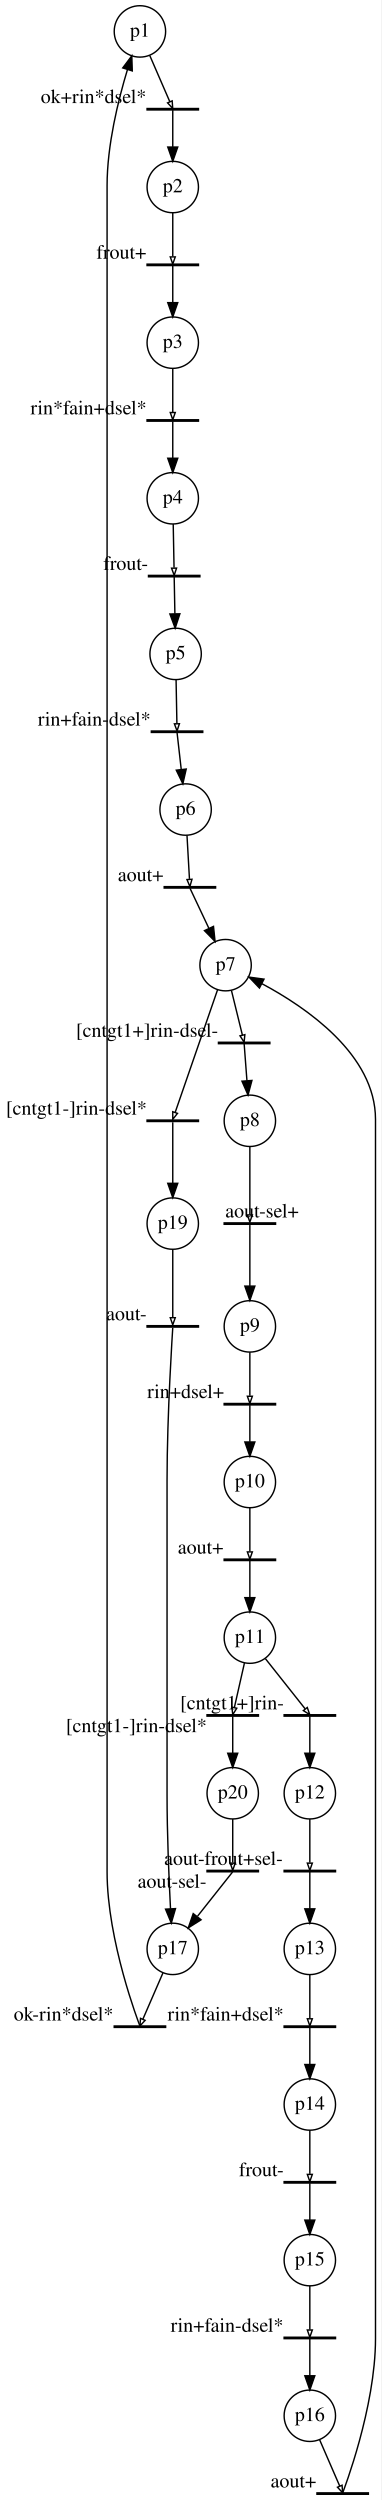
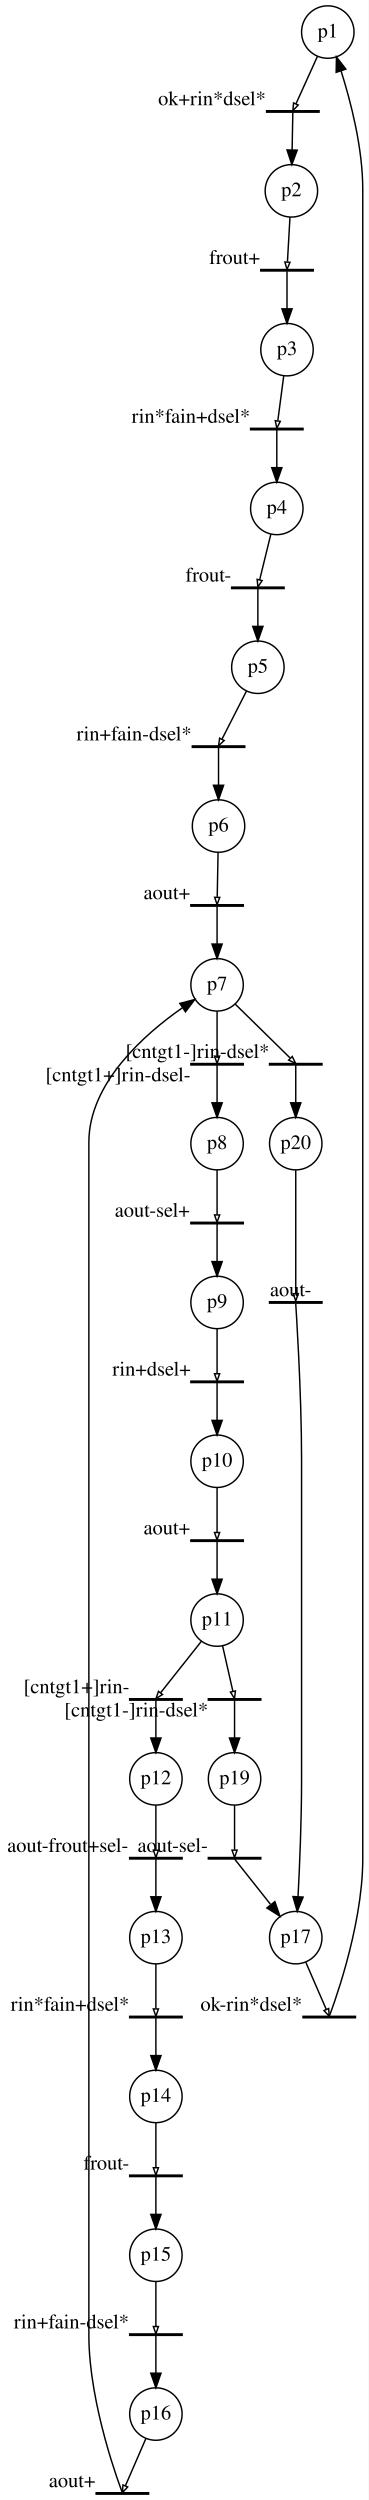
- <svg xmlns="http://www.w3.org/2000/svg" width="267pt" height="1751pt" viewBox="0.00 0.00 267.00 1751.00">
-   <g id="graph0" class="graph" transform="scale(1 1) rotate(0) translate(4 1747)">
-     <polygon fill="white" stroke="none" points="-4,4 -4,-1747 263,-1747 263,4 -4,4" />
+ <svg xmlns="http://www.w3.org/2000/svg" width="253pt" height="1716pt" viewBox="0.00 0.00 253.00 1716.00">
+   <g id="graph0" class="graph" transform="scale(1 1) rotate(0) translate(4 1712)">
+     <polygon fill="white" stroke="none" points="-4,4 -4,-1712 249,-1712 249,4 -4,4" />
    <g id="node1" class="node">
-       <ellipse fill="none" stroke="black" cx="94" cy="-1725" rx="18" ry="18" />
-       <text text-anchor="middle" x="94" y="-1721.3" font-family="Times,serif" font-size="14.00">p1</text>
+       <ellipse fill="none" stroke="black" cx="221" cy="-1690" rx="18" ry="18" />
+       <text text-anchor="middle" x="221" y="-1686.3" font-family="Times,serif" font-size="14.00">p1</text>
    </g>
    <g id="node3" class="node">
-       <polygon fill="none" stroke="black" points="135,-1671 99,-1671 99,-1670 135,-1670 135,-1671" />
-       <text text-anchor="middle" x="61.5" y="-1674.8" font-family="Times,serif" font-size="14.00">ok+rin*dsel*</text>
+       <polygon fill="none" stroke="black" points="215,-1636 179,-1636 179,-1635 215,-1635 215,-1636" />
+       <text text-anchor="middle" x="141.5" y="-1639.8" font-family="Times,serif" font-size="14.00">ok+rin*dsel*</text>
    </g>
    <g id="edge1" class="edge">
-       <path fill="none" stroke="black" d="M100.901,-1708.1C105.721,-1696.99 111.831,-1682.91 114.956,-1675.71" />
-       <polygon fill="none" stroke="black" points="116.588,-1676.35 116.973,-1671.06 113.377,-1674.95 116.588,-1676.35" />
+       <path fill="none" stroke="black" d="M213.929,-1673.38C208.893,-1662.26 202.454,-1648.04 199.157,-1640.76" />
+       <polygon fill="none" stroke="black" points="200.685,-1639.9 197.028,-1636.06 197.497,-1641.34 200.685,-1639.9" />
    </g>
    <g id="node2" class="node">
-       <ellipse fill="none" stroke="black" cx="117" cy="-1616" rx="18" ry="18" />
-       <text text-anchor="middle" x="117" y="-1612.3" font-family="Times,serif" font-size="14.00">p2</text>
+       <ellipse fill="none" stroke="black" cx="196" cy="-1581" rx="18" ry="18" />
+       <text text-anchor="middle" x="196" y="-1577.3" font-family="Times,serif" font-size="14.00">p2</text>
    </g>
    <g id="node5" class="node">
-       <polygon fill="none" stroke="black" points="135,-1562 99,-1562 99,-1561 135,-1561 135,-1562" />
-       <text text-anchor="middle" x="81" y="-1565.8" font-family="Times,serif" font-size="14.00">frout+</text>
+       <polygon fill="none" stroke="black" points="211,-1527 175,-1527 175,-1526 211,-1526 211,-1527" />
+       <text text-anchor="middle" x="157" y="-1530.8" font-family="Times,serif" font-size="14.00">frout+</text>
    </g>
    <g id="edge3" class="edge">
-       <path fill="none" stroke="black" d="M117,-1597.94C117,-1587.39 117,-1574.53 117,-1567.41" />
-       <polygon fill="none" stroke="black" points="118.75,-1567.06 117,-1562.06 115.25,-1567.06 118.75,-1567.06" />
+       <path fill="none" stroke="black" d="M195.034,-1562.94C194.437,-1552.39 193.709,-1539.53 193.306,-1532.41" />
+       <polygon fill="none" stroke="black" points="195.033,-1531.95 193.003,-1527.06 191.539,-1532.15 195.033,-1531.95" />
    </g>
    <g id="edge2" class="edge">
-       <path fill="none" stroke="black" d="M117,-1669.85C117,-1668.37 117,-1656.32 117,-1644.1" />
-       <polygon fill="black" stroke="black" points="120.5,-1644.02 117,-1634.02 113.5,-1644.02 120.5,-1644.02" />
+       <path fill="none" stroke="black" d="M196.997,-1634.85C196.969,-1633.37 196.742,-1621.32 196.511,-1609.1" />
+       <polygon fill="black" stroke="black" points="200.009,-1608.96 196.321,-1599.02 193.011,-1609.09 200.009,-1608.96" />
    </g>
    <g id="node4" class="node">
-       <ellipse fill="none" stroke="black" cx="117" cy="-1507" rx="18" ry="18" />
-       <text text-anchor="middle" x="117" y="-1503.3" font-family="Times,serif" font-size="14.00">p3</text>
+       <ellipse fill="none" stroke="black" cx="193" cy="-1472" rx="18" ry="18" />
+       <text text-anchor="middle" x="193" y="-1468.3" font-family="Times,serif" font-size="14.00">p3</text>
    </g>
    <g id="node7" class="node">
-       <polygon fill="none" stroke="black" points="135,-1453 99,-1453 99,-1452 135,-1452 135,-1453" />
-       <text text-anchor="middle" x="58" y="-1456.8" font-family="Times,serif" font-size="14.00">rin*fain+dsel*</text>
+       <polygon fill="none" stroke="black" points="204,-1418 168,-1418 168,-1417 204,-1417 204,-1418" />
+       <text text-anchor="middle" x="127" y="-1421.8" font-family="Times,serif" font-size="14.00">rin*fain+dsel*</text>
    </g>
    <g id="edge5" class="edge">
-       <path fill="none" stroke="black" d="M117,-1488.94C117,-1478.39 117,-1465.53 117,-1458.41" />
-       <polygon fill="none" stroke="black" points="118.75,-1458.06 117,-1453.06 115.25,-1458.06 118.75,-1458.06" />
+       <path fill="none" stroke="black" d="M190.747,-1453.94C189.353,-1443.39 187.655,-1430.53 186.715,-1423.41" />
+       <polygon fill="none" stroke="black" points="188.398,-1422.79 186.008,-1418.06 184.928,-1423.25 188.398,-1422.79" />
    </g>
    <g id="edge4" class="edge">
-       <path fill="none" stroke="black" d="M117,-1560.85C117,-1559.37 117,-1547.32 117,-1535.1" />
-       <polygon fill="black" stroke="black" points="120.5,-1535.02 117,-1525.02 113.5,-1535.02 120.5,-1535.02" />
+       <path fill="none" stroke="black" d="M193,-1525.85C193,-1524.37 193,-1512.32 193,-1500.1" />
+       <polygon fill="black" stroke="black" points="196.5,-1500.02 193,-1490.02 189.5,-1500.02 196.5,-1500.02" />
    </g>
    <g id="node6" class="node">
-       <ellipse fill="none" stroke="black" cx="117" cy="-1398" rx="18" ry="18" />
-       <text text-anchor="middle" x="117" y="-1394.3" font-family="Times,serif" font-size="14.00">p4</text>
+       <ellipse fill="none" stroke="black" cx="186" cy="-1363" rx="18" ry="18" />
+       <text text-anchor="middle" x="186" y="-1359.3" font-family="Times,serif" font-size="14.00">p4</text>
    </g>
    <g id="node9" class="node">
-       <polygon fill="none" stroke="black" points="136,-1344 100,-1344 100,-1343 136,-1343 136,-1344" />
-       <text text-anchor="middle" x="84" y="-1347.8" font-family="Times,serif" font-size="14.00">frout-</text>
+       <polygon fill="none" stroke="black" points="191,-1309 155,-1309 155,-1308 191,-1308 191,-1309" />
+       <text text-anchor="middle" x="139" y="-1312.8" font-family="Times,serif" font-size="14.00">frout-</text>
    </g>
    <g id="edge7" class="edge">
-       <path fill="none" stroke="black" d="M117.322,-1379.94C117.521,-1369.39 117.764,-1356.53 117.898,-1349.41" />
-       <polygon fill="none" stroke="black" points="119.654,-1349.09 117.999,-1344.06 116.155,-1349.03 119.654,-1349.09" />
+       <path fill="none" stroke="black" d="M181.887,-1345.23C179.235,-1334.42 175.967,-1321.1 174.227,-1314" />
+       <polygon fill="none" stroke="black" points="175.905,-1313.5 173.015,-1309.06 172.506,-1314.33 175.905,-1313.5" />
    </g>
    <g id="edge6" class="edge">
-       <path fill="none" stroke="black" d="M117,-1451.85C117,-1450.37 117,-1438.32 117,-1426.1" />
-       <polygon fill="black" stroke="black" points="120.5,-1426.02 117,-1416.02 113.5,-1426.02 120.5,-1426.02" />
+       <path fill="none" stroke="black" d="M186,-1416.85C186,-1415.37 186,-1403.32 186,-1391.1" />
+       <polygon fill="black" stroke="black" points="189.5,-1391.02 186,-1381.02 182.5,-1391.02 189.5,-1391.02" />
    </g>
    <g id="node8" class="node">
-       <ellipse fill="none" stroke="black" cx="119" cy="-1289" rx="18" ry="18" />
-       <text text-anchor="middle" x="119" y="-1285.3" font-family="Times,serif" font-size="14.00">p5</text>
+       <ellipse fill="none" stroke="black" cx="173" cy="-1254" rx="18" ry="18" />
+       <text text-anchor="middle" x="173" y="-1250.3" font-family="Times,serif" font-size="14.00">p5</text>
    </g>
    <g id="node11" class="node">
-       <polygon fill="none" stroke="black" points="138,-1235 102,-1235 102,-1234 138,-1234 138,-1235" />
-       <text text-anchor="middle" x="62" y="-1238.8" font-family="Times,serif" font-size="14.00">rin+fain-dsel*</text>
+       <polygon fill="none" stroke="black" points="164,-1200 128,-1200 128,-1199 164,-1199 164,-1200" />
+       <text text-anchor="middle" x="88" y="-1203.8" font-family="Times,serif" font-size="14.00">rin+fain-dsel*</text>
    </g>
    <g id="edge9" class="edge">
-       <path fill="none" stroke="black" d="M119.322,-1270.94C119.521,-1260.39 119.764,-1247.53 119.898,-1240.41" />
-       <polygon fill="none" stroke="black" points="121.654,-1240.09 119.999,-1235.06 118.155,-1240.03 121.654,-1240.09" />
+       <path fill="none" stroke="black" d="M165.19,-1237.67C159.517,-1226.53 152.204,-1212.18 148.455,-1204.82" />
+       <polygon fill="none" stroke="black" points="149.861,-1203.72 146.032,-1200.06 146.743,-1205.31 149.861,-1203.72" />
    </g>
    <g id="edge8" class="edge">
-       <path fill="none" stroke="black" d="M118.003,-1342.85C118.031,-1341.37 118.258,-1329.32 118.489,-1317.1" />
-       <polygon fill="black" stroke="black" points="121.989,-1317.09 118.679,-1307.02 114.991,-1316.96 121.989,-1317.09" />
+       <path fill="none" stroke="black" d="M173,-1307.85C173,-1306.37 173,-1294.32 173,-1282.1" />
+       <polygon fill="black" stroke="black" points="176.5,-1282.02 173,-1272.02 169.5,-1282.02 176.5,-1282.02" />
    </g>
    <g id="node10" class="node">
-       <ellipse fill="none" stroke="black" cx="126" cy="-1180" rx="18" ry="18" />
-       <text text-anchor="middle" x="126" y="-1176.3" font-family="Times,serif" font-size="14.00">p6</text>
+       <ellipse fill="none" stroke="black" cx="146" cy="-1145" rx="18" ry="18" />
+       <text text-anchor="middle" x="146" y="-1141.3" font-family="Times,serif" font-size="14.00">p6</text>
    </g>
    <g id="node13" class="node">
-       <polygon fill="none" stroke="black" points="147,-1126 111,-1126 111,-1125 147,-1125 147,-1126" />
-       <text text-anchor="middle" x="94.5" y="-1129.8" font-family="Times,serif" font-size="14.00">aout+</text>
+       <polygon fill="none" stroke="black" points="163,-1091 127,-1091 127,-1090 163,-1090 163,-1091" />
+       <text text-anchor="middle" x="110.5" y="-1094.8" font-family="Times,serif" font-size="14.00">aout+</text>
    </g>
    <g id="edge11" class="edge">
-       <path fill="none" stroke="black" d="M126.966,-1161.94C127.563,-1151.39 128.291,-1138.53 128.694,-1131.41" />
-       <polygon fill="none" stroke="black" points="130.461,-1131.15 128.997,-1126.06 126.967,-1130.95 130.461,-1131.15" />
+       <path fill="none" stroke="black" d="M145.678,-1126.94C145.479,-1116.39 145.236,-1103.53 145.102,-1096.41" />
+       <polygon fill="none" stroke="black" points="146.845,-1096.03 145.001,-1091.06 143.346,-1096.09 146.845,-1096.03" />
    </g>
    <g id="edge10" class="edge">
-       <path fill="none" stroke="black" d="M120.017,-1233.85C120.185,-1232.37 121.549,-1220.32 122.932,-1208.1" />
-       <polygon fill="black" stroke="black" points="126.425,-1208.36 124.073,-1198.02 119.47,-1207.57 126.425,-1208.36" />
+       <path fill="none" stroke="black" d="M146,-1198.85C146,-1197.37 146,-1185.32 146,-1173.1" />
+       <polygon fill="black" stroke="black" points="149.5,-1173.02 146,-1163.02 142.5,-1173.02 149.5,-1173.02" />
    </g>
    <g id="node12" class="node">
-       <ellipse fill="none" stroke="black" cx="154" cy="-1071" rx="18" ry="18" />
-       <text text-anchor="middle" x="154" y="-1067.3" font-family="Times,serif" font-size="14.00">p7</text>
+       <ellipse fill="none" stroke="black" cx="145" cy="-1036" rx="18" ry="18" />
+       <text text-anchor="middle" x="145" y="-1032.3" font-family="Times,serif" font-size="14.00">p7</text>
    </g>
    <g id="node15" class="node">
-       <polygon fill="none" stroke="black" points="185,-1017 149,-1017 149,-1016 185,-1016 185,-1017" />
-       <text text-anchor="middle" x="99" y="-1020.8" font-family="Times,serif" font-size="14.00">[cntgt1+]rin-dsel-</text>
+       <polygon fill="none" stroke="black" points="217,-982 181,-982 181,-981 217,-981 217,-982" />
+       <text text-anchor="middle" x="131.5" y="-985.8" font-family="Times,serif" font-size="14.00">[cntgt1-]rin-dsel*</text>
    </g>
    <g id="edge13" class="edge">
-       <path fill="none" stroke="black" d="M158.113,-1053.23C160.765,-1042.42 164.033,-1029.1 165.773,-1022" />
-       <polygon fill="none" stroke="black" points="167.494,-1022.33 166.985,-1017.06 164.095,-1021.5 167.494,-1022.33" />
+       <path fill="none" stroke="black" d="M157.524,-1022.71C169.598,-1010.86 187.153,-993.627 194.977,-985.948" />
+       <polygon fill="none" stroke="black" points="196.584,-986.824 198.926,-982.072 194.132,-984.326 196.584,-986.824" />
+     </g>
+     <g id="node20" class="node">
+       <polygon fill="none" stroke="black" points="163,-982 127,-982 127,-981 163,-981 163,-982" />
+       <text text-anchor="middle" x="77" y="-969.8" font-family="Times,serif" font-size="14.00">[cntgt1+]rin-dsel-</text>
+     </g>
+     <g id="edge19" class="edge">
+       <path fill="none" stroke="black" d="M145,-1017.94C145,-1007.39 145,-994.534 145,-987.412" />
+       <polygon fill="none" stroke="black" points="146.75,-987.059 145,-982.059 143.25,-987.059 146.75,-987.059" />
+     </g>
+     <g id="edge12" class="edge">
+       <path fill="none" stroke="black" d="M145,-1089.85C145,-1088.37 145,-1076.32 145,-1064.1" />
+       <polygon fill="black" stroke="black" points="148.5,-1064.02 145,-1054.02 141.5,-1064.02 148.5,-1064.02" />
+     </g>
+     <g id="node14" class="node">
+       <ellipse fill="none" stroke="black" cx="199" cy="-927" rx="18" ry="18" />
+       <text text-anchor="middle" x="199" y="-923.3" font-family="Times,serif" font-size="14.00">p20</text>
+     </g>
+     <g id="node17" class="node">
+       <polygon fill="none" stroke="black" points="217,-818.5 181,-818.5 181,-817.5 217,-817.5 217,-818.5" />
+       <text text-anchor="middle" x="195.5" y="-822.3" font-family="Times,serif" font-size="14.00">aout-</text>
+     </g>
+     <g id="edge15" class="edge">
+       <path fill="none" stroke="black" d="M199,-908.809C199,-883.92 199,-839.18 199,-824.112" />
+       <polygon fill="none" stroke="black" points="200.75,-824.043 199,-819.043 197.25,-824.043 200.75,-824.043" />
+     </g>
+     <g id="edge14" class="edge">
+       <path fill="none" stroke="black" d="M199,-980.848C199,-979.368 199,-967.319 199,-955.1" />
+       <polygon fill="black" stroke="black" points="202.5,-955.025 199,-945.025 195.5,-955.025 202.5,-955.025" />
+     </g>
+     <g id="node16" class="node">
+       <ellipse fill="none" stroke="black" cx="199" cy="-382" rx="18" ry="18" />
+       <text text-anchor="middle" x="199" y="-378.3" font-family="Times,serif" font-size="14.00">p17</text>
+     </g>
+     <g id="node18" class="node">
+       <polygon fill="none" stroke="black" points="240,-328 204,-328 204,-327 240,-327 240,-328" />
+       <text text-anchor="middle" x="168.5" y="-331.8" font-family="Times,serif" font-size="14.00">ok-rin*dsel*</text>
+     </g>
+     <g id="edge17" class="edge">
+       <path fill="none" stroke="black" d="M205.901,-365.098C210.721,-353.992 216.831,-339.912 219.956,-332.71" />
+       <polygon fill="none" stroke="black" points="221.588,-333.346 221.973,-328.062 218.377,-331.952 221.588,-333.346" />
+     </g>
+     <g id="edge16" class="edge">
+       <path fill="none" stroke="black" d="M199.003,-816.957C199.124,-815.146 203,-756.845 203,-710 203,-710 203,-710 203,-490 203,-462.807 201.694,-431.753 200.574,-410.13" />
+       <polygon fill="black" stroke="black" points="204.064,-409.839 200.03,-400.042 197.074,-410.216 204.064,-409.839" />
+     </g>
+     <g id="edge18" class="edge">
+       <path fill="none" stroke="black" d="M222.017,-328.043C222.713,-329.839 245,-387.69 245,-436 245,-1582 245,-1582 245,-1582 245,-1610.3 236.906,-1641.82 230.118,-1663.27" />
+       <polygon fill="black" stroke="black" points="226.739,-1662.34 226.933,-1672.94 233.387,-1664.54 226.739,-1662.34" />
+     </g>
+     <g id="node19" class="node">
+       <ellipse fill="none" stroke="black" cx="145" cy="-927" rx="18" ry="18" />
+       <text text-anchor="middle" x="145" y="-923.3" font-family="Times,serif" font-size="14.00">p8</text>
+     </g>
+     <g id="node22" class="node">
+       <polygon fill="none" stroke="black" points="163,-873 127,-873 127,-872 163,-872 163,-873" />
+       <text text-anchor="middle" x="100.5" y="-876.8" font-family="Times,serif" font-size="14.00">aout-sel+</text>
+     </g>
+     <g id="edge21" class="edge">
+       <path fill="none" stroke="black" d="M145,-908.939C145,-898.385 145,-885.534 145,-878.412" />
+       <polygon fill="none" stroke="black" points="146.75,-878.059 145,-873.059 143.25,-878.059 146.75,-878.059" />
+     </g>
+     <g id="edge20" class="edge">
+       <path fill="none" stroke="black" d="M145,-980.848C145,-979.368 145,-967.319 145,-955.1" />
+       <polygon fill="black" stroke="black" points="148.5,-955.025 145,-945.025 141.5,-955.025 148.5,-955.025" />
+     </g>
+     <g id="node21" class="node">
+       <ellipse fill="none" stroke="black" cx="145" cy="-818" rx="18" ry="18" />
+       <text text-anchor="middle" x="145" y="-814.3" font-family="Times,serif" font-size="14.00">p9</text>
+     </g>
+     <g id="node24" class="node">
+       <polygon fill="none" stroke="black" points="163,-764 127,-764 127,-763 163,-763 163,-764" />
+       <text text-anchor="middle" x="100" y="-767.8" font-family="Times,serif" font-size="14.00">rin+dsel+</text>
+     </g>
+     <g id="edge23" class="edge">
+       <path fill="none" stroke="black" d="M145,-799.939C145,-789.385 145,-776.534 145,-769.412" />
+       <polygon fill="none" stroke="black" points="146.75,-769.059 145,-764.059 143.25,-769.059 146.75,-769.059" />
+     </g>
+     <g id="edge22" class="edge">
+       <path fill="none" stroke="black" d="M145,-871.848C145,-870.368 145,-858.319 145,-846.1" />
+       <polygon fill="black" stroke="black" points="148.5,-846.025 145,-836.025 141.5,-846.025 148.5,-846.025" />
+     </g>
+     <g id="node23" class="node">
+       <ellipse fill="none" stroke="black" cx="145" cy="-709" rx="18" ry="18" />
+       <text text-anchor="middle" x="145" y="-705.3" font-family="Times,serif" font-size="14.00">p10</text>
+     </g>
+     <g id="node26" class="node">
+       <polygon fill="none" stroke="black" points="163,-655 127,-655 127,-654 163,-654 163,-655" />
+       <text text-anchor="middle" x="110.5" y="-658.8" font-family="Times,serif" font-size="14.00">aout+</text>
+     </g>
+     <g id="edge25" class="edge">
+       <path fill="none" stroke="black" d="M145,-690.939C145,-680.385 145,-667.534 145,-660.412" />
+       <polygon fill="none" stroke="black" points="146.75,-660.059 145,-655.059 143.25,-660.059 146.75,-660.059" />
+     </g>
+     <g id="edge24" class="edge">
+       <path fill="none" stroke="black" d="M145,-762.848C145,-761.368 145,-749.319 145,-737.1" />
+       <polygon fill="black" stroke="black" points="148.5,-737.025 145,-727.025 141.5,-737.025 148.5,-737.025" />
+     </g>
+     <g id="node25" class="node">
+       <ellipse fill="none" stroke="black" cx="145" cy="-600" rx="18" ry="18" />
+       <text text-anchor="middle" x="145" y="-596.3" font-family="Times,serif" font-size="14.00">p11</text>
+     </g>
+     <g id="node28" class="node">
+       <polygon fill="none" stroke="black" points="121,-546 85,-546 85,-545 121,-545 121,-546" />
+       <text text-anchor="middle" x="48.5" y="-549.8" font-family="Times,serif" font-size="14.00">[cntgt1+]rin-</text>
+     </g>
+     <g id="edge27" class="edge">
+       <path fill="none" stroke="black" d="M134.184,-585.351C124.954,-573.704 112.261,-557.686 106.319,-550.189" />
+       <polygon fill="none" stroke="black" points="107.531,-548.9 103.054,-546.068 104.788,-551.074 107.531,-548.9" />
    </g>
    <g id="node39" class="node">
-       <polygon fill="none" stroke="black" points="135,-962.5 99,-962.5 99,-961.5 135,-961.5 135,-962.5" />
-       <text text-anchor="middle" x="49.5" y="-966.3" font-family="Times,serif" font-size="14.00">[cntgt1-]rin-dsel*</text>
+       <polygon fill="none" stroke="black" points="175,-546 139,-546 139,-545 175,-545 175,-546" />
+       <text text-anchor="middle" x="89.5" y="-533.8" font-family="Times,serif" font-size="14.00">[cntgt1-]rin-dsel*</text>
    </g>
    <g id="edge39" class="edge">
-       <path fill="none" stroke="black" d="M148.38,-1053.75C139.784,-1028.89 123.82,-982.722 118.657,-967.792" />
-       <polygon fill="none" stroke="black" points="120.303,-967.198 117.015,-963.044 116.995,-968.342 120.303,-967.198" />
-     </g>
-     <g id="edge12" class="edge">
-       <path fill="none" stroke="black" d="M129.072,-1124.85C129.814,-1123.27 136.189,-1109.76 142.306,-1096.79" />
-       <polygon fill="black" stroke="black" points="145.529,-1098.16 146.63,-1087.62 139.198,-1095.18 145.529,-1098.16" />
-     </g>
-     <g id="node14" class="node">
-       <ellipse fill="none" stroke="black" cx="171" cy="-962" rx="18" ry="18" />
-       <text text-anchor="middle" x="171" y="-958.3" font-family="Times,serif" font-size="14.00">p8</text>
-     </g>
-     <g id="node17" class="node">
-       <polygon fill="none" stroke="black" points="189,-890.5 153,-890.5 153,-889.5 189,-889.5 189,-890.5" />
-       <text text-anchor="middle" x="179.5" y="-894.3" font-family="Times,serif" font-size="14.00">aout-sel+</text>
-     </g>
-     <g id="edge15" class="edge">
-       <path fill="none" stroke="black" d="M171,-943.697C171,-928.165 171,-906.324 171,-896.348" />
-       <polygon fill="none" stroke="black" points="172.75,-896.092 171,-891.092 169.25,-896.092 172.75,-896.092" />
-     </g>
-     <g id="edge14" class="edge">
-       <path fill="none" stroke="black" d="M167.011,-1015.85C167.123,-1014.37 168.033,-1002.32 168.955,-990.1" />
-       <polygon fill="black" stroke="black" points="172.453,-990.26 169.715,-980.025 165.472,-989.733 172.453,-990.26" />
-     </g>
-     <g id="node16" class="node">
-       <ellipse fill="none" stroke="black" cx="171" cy="-818" rx="18" ry="18" />
-       <text text-anchor="middle" x="171" y="-814.3" font-family="Times,serif" font-size="14.00">p9</text>
-     </g>
-     <g id="node19" class="node">
-       <polygon fill="none" stroke="black" points="189,-764 153,-764 153,-763 189,-763 189,-764" />
-       <text text-anchor="middle" x="126" y="-767.8" font-family="Times,serif" font-size="14.00">rin+dsel+</text>
-     </g>
-     <g id="edge17" class="edge">
-       <path fill="none" stroke="black" d="M171,-799.939C171,-789.385 171,-776.534 171,-769.412" />
-       <polygon fill="none" stroke="black" points="172.75,-769.059 171,-764.059 169.25,-769.059 172.75,-769.059" />
-     </g>
-     <g id="edge16" class="edge">
-       <path fill="none" stroke="black" d="M171,-888.949C171,-887.748 171,-865.429 171,-846.321" />
-       <polygon fill="black" stroke="black" points="174.5,-846.191 171,-836.191 167.5,-846.191 174.5,-846.191" />
-     </g>
-     <g id="node18" class="node">
-       <ellipse fill="none" stroke="black" cx="171" cy="-709" rx="18" ry="18" />
-       <text text-anchor="middle" x="171" y="-705.3" font-family="Times,serif" font-size="14.00">p10</text>
-     </g>
-     <g id="node21" class="node">
-       <polygon fill="none" stroke="black" points="189,-655 153,-655 153,-654 189,-654 189,-655" />
-       <text text-anchor="middle" x="136.5" y="-658.8" font-family="Times,serif" font-size="14.00">aout+</text>
-     </g>
-     <g id="edge19" class="edge">
-       <path fill="none" stroke="black" d="M171,-690.939C171,-680.385 171,-667.534 171,-660.412" />
-       <polygon fill="none" stroke="black" points="172.75,-660.059 171,-655.059 169.25,-660.059 172.75,-660.059" />
-     </g>
-     <g id="edge18" class="edge">
-       <path fill="none" stroke="black" d="M171,-762.848C171,-761.368 171,-749.319 171,-737.1" />
-       <polygon fill="black" stroke="black" points="174.5,-737.025 171,-727.025 167.5,-737.025 174.5,-737.025" />
-     </g>
-     <g id="node20" class="node">
-       <ellipse fill="none" stroke="black" cx="171" cy="-600" rx="18" ry="18" />
-       <text text-anchor="middle" x="171" y="-596.3" font-family="Times,serif" font-size="14.00">p11</text>
-     </g>
-     <g id="node23" class="node">
-       <polygon fill="none" stroke="black" points="231,-546 195,-546 195,-545 231,-545 231,-546" />
-       <text text-anchor="middle" x="158.5" y="-549.8" font-family="Times,serif" font-size="14.00">[cntgt1+]rin-</text>
-     </g>
-     <g id="edge21" class="edge">
-       <path fill="none" stroke="black" d="M181.816,-585.351C191.046,-573.704 203.739,-557.686 209.681,-550.189" />
-       <polygon fill="none" stroke="black" points="211.212,-551.074 212.946,-546.068 208.469,-548.9 211.212,-551.074" />
+       <path fill="none" stroke="black" d="M148.797,-582.23C151.245,-571.419 154.261,-558.098 155.867,-551.004" />
+       <polygon fill="none" stroke="black" points="157.589,-551.323 156.986,-546.06 154.175,-550.55 157.589,-551.323" />
+     </g>
+     <g id="edge26" class="edge">
+       <path fill="none" stroke="black" d="M145,-653.848C145,-652.368 145,-640.319 145,-628.1" />
+       <polygon fill="black" stroke="black" points="148.5,-628.025 145,-618.025 141.5,-628.025 148.5,-628.025" />
+     </g>
+     <g id="node27" class="node">
+       <ellipse fill="none" stroke="black" cx="103" cy="-491" rx="18" ry="18" />
+       <text text-anchor="middle" x="103" y="-487.3" font-family="Times,serif" font-size="14.00">p12</text>
+     </g>
+     <g id="node30" class="node">
+       <polygon fill="none" stroke="black" points="121,-437 85,-437 85,-436 121,-436 121,-437" />
+       <text text-anchor="middle" x="42.5" y="-440.8" font-family="Times,serif" font-size="14.00">aout-frout+sel-</text>
+     </g>
+     <g id="edge29" class="edge">
+       <path fill="none" stroke="black" d="M103,-472.939C103,-462.385 103,-449.534 103,-442.412" />
+       <polygon fill="none" stroke="black" points="104.75,-442.059 103,-437.059 101.25,-442.059 104.75,-442.059" />
+     </g>
+     <g id="edge28" class="edge">
+       <path fill="none" stroke="black" d="M103,-544.848C103,-543.368 103,-531.319 103,-519.1" />
+       <polygon fill="black" stroke="black" points="106.5,-519.025 103,-509.025 99.5,-519.025 106.5,-519.025" />
+     </g>
+     <g id="node29" class="node">
+       <ellipse fill="none" stroke="black" cx="103" cy="-382" rx="18" ry="18" />
+       <text text-anchor="middle" x="103" y="-378.3" font-family="Times,serif" font-size="14.00">p13</text>
+     </g>
+     <g id="node32" class="node">
+       <polygon fill="none" stroke="black" points="121,-328 85,-328 85,-327 121,-327 121,-328" />
+       <text text-anchor="middle" x="44" y="-331.8" font-family="Times,serif" font-size="14.00">rin*fain+dsel*</text>
+     </g>
+     <g id="edge31" class="edge">
+       <path fill="none" stroke="black" d="M103,-363.939C103,-353.385 103,-340.534 103,-333.412" />
+       <polygon fill="none" stroke="black" points="104.75,-333.059 103,-328.059 101.25,-333.059 104.75,-333.059" />
+     </g>
+     <g id="edge30" class="edge">
+       <path fill="none" stroke="black" d="M103,-435.848C103,-434.368 103,-422.319 103,-410.1" />
+       <polygon fill="black" stroke="black" points="106.5,-410.025 103,-400.025 99.5,-410.025 106.5,-410.025" />
+     </g>
+     <g id="node31" class="node">
+       <ellipse fill="none" stroke="black" cx="103" cy="-273" rx="18" ry="18" />
+       <text text-anchor="middle" x="103" y="-269.3" font-family="Times,serif" font-size="14.00">p14</text>
    </g>
    <g id="node34" class="node">
-       <polygon fill="none" stroke="black" points="177,-546 141,-546 141,-545 177,-545 177,-546" />
-       <text text-anchor="middle" x="91.5" y="-533.8" font-family="Times,serif" font-size="14.00">[cntgt1-]rin-dsel*</text>
+       <polygon fill="none" stroke="black" points="121,-219 85,-219 85,-218 121,-218 121,-219" />
+       <text text-anchor="middle" x="69" y="-222.8" font-family="Times,serif" font-size="14.00">frout-</text>
    </g>
    <g id="edge33" class="edge">
-       <path fill="none" stroke="black" d="M167.203,-582.23C164.755,-571.419 161.739,-558.098 160.133,-551.004" />
-       <polygon fill="none" stroke="black" points="161.825,-550.55 159.014,-546.06 158.411,-551.323 161.825,-550.55" />
-     </g>
-     <g id="edge20" class="edge">
-       <path fill="none" stroke="black" d="M171,-653.848C171,-652.368 171,-640.319 171,-628.1" />
-       <polygon fill="black" stroke="black" points="174.5,-628.025 171,-618.025 167.5,-628.025 174.5,-628.025" />
-     </g>
-     <g id="node22" class="node">
-       <ellipse fill="none" stroke="black" cx="213" cy="-491" rx="18" ry="18" />
-       <text text-anchor="middle" x="213" y="-487.3" font-family="Times,serif" font-size="14.00">p12</text>
-     </g>
-     <g id="node25" class="node">
-       <polygon fill="none" stroke="black" points="231,-437 195,-437 195,-436 231,-436 231,-437" />
-       <text text-anchor="middle" x="152.5" y="-440.8" font-family="Times,serif" font-size="14.00">aout-frout+sel-</text>
-     </g>
-     <g id="edge23" class="edge">
-       <path fill="none" stroke="black" d="M213,-472.939C213,-462.385 213,-449.534 213,-442.412" />
-       <polygon fill="none" stroke="black" points="214.75,-442.059 213,-437.059 211.25,-442.059 214.75,-442.059" />
-     </g>
-     <g id="edge22" class="edge">
-       <path fill="none" stroke="black" d="M213,-544.848C213,-543.368 213,-531.319 213,-519.1" />
-       <polygon fill="black" stroke="black" points="216.5,-519.025 213,-509.025 209.5,-519.025 216.5,-519.025" />
-     </g>
-     <g id="node24" class="node">
-       <ellipse fill="none" stroke="black" cx="213" cy="-382" rx="18" ry="18" />
-       <text text-anchor="middle" x="213" y="-378.3" font-family="Times,serif" font-size="14.00">p13</text>
-     </g>
-     <g id="node27" class="node">
-       <polygon fill="none" stroke="black" points="231,-328 195,-328 195,-327 231,-327 231,-328" />
-       <text text-anchor="middle" x="154" y="-331.8" font-family="Times,serif" font-size="14.00">rin*fain+dsel*</text>
-     </g>
-     <g id="edge25" class="edge">
-       <path fill="none" stroke="black" d="M213,-363.939C213,-353.385 213,-340.534 213,-333.412" />
-       <polygon fill="none" stroke="black" points="214.75,-333.059 213,-328.059 211.25,-333.059 214.75,-333.059" />
-     </g>
-     <g id="edge24" class="edge">
-       <path fill="none" stroke="black" d="M213,-435.848C213,-434.368 213,-422.319 213,-410.1" />
-       <polygon fill="black" stroke="black" points="216.5,-410.025 213,-400.025 209.5,-410.025 216.5,-410.025" />
-     </g>
-     <g id="node26" class="node">
-       <ellipse fill="none" stroke="black" cx="213" cy="-273" rx="18" ry="18" />
-       <text text-anchor="middle" x="213" y="-269.3" font-family="Times,serif" font-size="14.00">p14</text>
-     </g>
-     <g id="node29" class="node">
-       <polygon fill="none" stroke="black" points="231,-219 195,-219 195,-218 231,-218 231,-219" />
-       <text text-anchor="middle" x="179" y="-222.8" font-family="Times,serif" font-size="14.00">frout-</text>
-     </g>
-     <g id="edge27" class="edge">
-       <path fill="none" stroke="black" d="M213,-254.939C213,-244.385 213,-231.534 213,-224.412" />
-       <polygon fill="none" stroke="black" points="214.75,-224.059 213,-219.059 211.25,-224.059 214.75,-224.059" />
-     </g>
-     <g id="edge26" class="edge">
-       <path fill="none" stroke="black" d="M213,-326.848C213,-325.368 213,-313.319 213,-301.1" />
-       <polygon fill="black" stroke="black" points="216.5,-301.025 213,-291.025 209.5,-301.025 216.5,-301.025" />
-     </g>
-     <g id="node28" class="node">
-       <ellipse fill="none" stroke="black" cx="213" cy="-164" rx="18" ry="18" />
-       <text text-anchor="middle" x="213" y="-160.3" font-family="Times,serif" font-size="14.00">p15</text>
-     </g>
-     <g id="node31" class="node">
-       <polygon fill="none" stroke="black" points="231,-110 195,-110 195,-109 231,-109 231,-110" />
-       <text text-anchor="middle" x="155" y="-113.8" font-family="Times,serif" font-size="14.00">rin+fain-dsel*</text>
-     </g>
-     <g id="edge29" class="edge">
-       <path fill="none" stroke="black" d="M213,-145.939C213,-135.385 213,-122.534 213,-115.412" />
-       <polygon fill="none" stroke="black" points="214.75,-115.059 213,-110.059 211.25,-115.059 214.75,-115.059" />
-     </g>
-     <g id="edge28" class="edge">
-       <path fill="none" stroke="black" d="M213,-217.848C213,-216.368 213,-204.319 213,-192.1" />
-       <polygon fill="black" stroke="black" points="216.5,-192.025 213,-182.025 209.5,-192.025 216.5,-192.025" />
-     </g>
-     <g id="node30" class="node">
-       <ellipse fill="none" stroke="black" cx="213" cy="-55" rx="18" ry="18" />
-       <text text-anchor="middle" x="213" y="-51.3" font-family="Times,serif" font-size="14.00">p16</text>
-     </g>
-     <g id="node32" class="node">
-       <polygon fill="none" stroke="black" points="254,-1 218,-1 218,-0 254,-0 254,-1" />
-       <text text-anchor="middle" x="201.5" y="-4.8" font-family="Times,serif" font-size="14.00">aout+</text>
-     </g>
-     <g id="edge31" class="edge">
-       <path fill="none" stroke="black" d="M219.901,-38.098C224.721,-26.992 230.831,-12.912 233.956,-5.71" />
-       <polygon fill="none" stroke="black" points="235.588,-6.346 235.973,-1.062 232.377,-4.952 235.588,-6.346" />
-     </g>
-     <g id="edge30" class="edge">
-       <path fill="none" stroke="black" d="M213,-108.848C213,-107.368 213,-95.319 213,-83.1" />
-       <polygon fill="black" stroke="black" points="216.5,-83.025 213,-73.025 209.5,-83.025 216.5,-83.025" />
+       <path fill="none" stroke="black" d="M103,-254.939C103,-244.385 103,-231.534 103,-224.412" />
+       <polygon fill="none" stroke="black" points="104.75,-224.059 103,-219.059 101.25,-224.059 104.75,-224.059" />
    </g>
    <g id="edge32" class="edge">
-       <path fill="none" stroke="black" d="M236.017,-1.043C236.713,-2.839 259,-60.69 259,-109 259,-963 259,-963 259,-963 259,-1008.29 210.493,-1041.44 179.418,-1058.04" />
-       <polygon fill="black" stroke="black" points="177.713,-1054.98 170.406,-1062.65 180.903,-1061.21 177.713,-1054.98" />
+       <path fill="none" stroke="black" d="M103,-326.848C103,-325.368 103,-313.319 103,-301.1" />
+       <polygon fill="black" stroke="black" points="106.5,-301.025 103,-291.025 99.5,-301.025 106.5,-301.025" />
    </g>
    <g id="node33" class="node">
-       <ellipse fill="none" stroke="black" cx="159" cy="-491" rx="18" ry="18" />
-       <text text-anchor="middle" x="159" y="-487.3" font-family="Times,serif" font-size="14.00">p20</text>
+       <ellipse fill="none" stroke="black" cx="103" cy="-164" rx="18" ry="18" />
+       <text text-anchor="middle" x="103" y="-160.3" font-family="Times,serif" font-size="14.00">p15</text>
    </g>
    <g id="node36" class="node">
-       <polygon fill="none" stroke="black" points="177,-437 141,-437 141,-436 177,-436 177,-437" />
-       <text text-anchor="middle" x="116.5" y="-424.8" font-family="Times,serif" font-size="14.00">aout-sel-</text>
+       <polygon fill="none" stroke="black" points="121,-110 85,-110 85,-109 121,-109 121,-110" />
+       <text text-anchor="middle" x="45" y="-113.8" font-family="Times,serif" font-size="14.00">rin+fain-dsel*</text>
    </g>
    <g id="edge35" class="edge">
-       <path fill="none" stroke="black" d="M159,-472.939C159,-462.385 159,-449.534 159,-442.412" />
-       <polygon fill="none" stroke="black" points="160.75,-442.059 159,-437.059 157.25,-442.059 160.75,-442.059" />
+       <path fill="none" stroke="black" d="M103,-145.939C103,-135.385 103,-122.534 103,-115.412" />
+       <polygon fill="none" stroke="black" points="104.75,-115.059 103,-110.059 101.25,-115.059 104.75,-115.059" />
    </g>
    <g id="edge34" class="edge">
-       <path fill="none" stroke="black" d="M159,-544.848C159,-543.368 159,-531.319 159,-519.1" />
-       <polygon fill="black" stroke="black" points="162.5,-519.025 159,-509.025 155.5,-519.025 162.5,-519.025" />
+       <path fill="none" stroke="black" d="M103,-217.848C103,-216.368 103,-204.319 103,-192.1" />
+       <polygon fill="black" stroke="black" points="106.5,-192.025 103,-182.025 99.5,-192.025 106.5,-192.025" />
    </g>
    <g id="node35" class="node">
-       <ellipse fill="none" stroke="black" cx="117" cy="-382" rx="18" ry="18" />
-       <text text-anchor="middle" x="117" y="-378.3" font-family="Times,serif" font-size="14.00">p17</text>
+       <ellipse fill="none" stroke="black" cx="103" cy="-55" rx="18" ry="18" />
+       <text text-anchor="middle" x="103" y="-51.3" font-family="Times,serif" font-size="14.00">p16</text>
    </g>
    <g id="node37" class="node">
-       <polygon fill="none" stroke="black" points="112,-328 76,-328 76,-327 112,-327 112,-328" />
-       <text text-anchor="middle" x="40.5" y="-331.8" font-family="Times,serif" font-size="14.00">ok-rin*dsel*</text>
+       <polygon fill="none" stroke="black" points="98,-1 62,-1 62,-0 98,-0 98,-1" />
+       <text text-anchor="middle" x="45.5" y="-4.8" font-family="Times,serif" font-size="14.00">aout+</text>
    </g>
    <g id="edge37" class="edge">
-       <path fill="none" stroke="black" d="M110.099,-365.098C105.279,-353.992 99.169,-339.912 96.044,-332.71" />
-       <polygon fill="none" stroke="black" points="97.623,-331.952 94.027,-328.062 94.412,-333.346 97.623,-331.952" />
+       <path fill="none" stroke="black" d="M96.099,-38.098C91.279,-26.992 85.169,-12.912 82.044,-5.71" />
+       <polygon fill="none" stroke="black" points="83.623,-4.952 80.027,-1.062 80.412,-6.346 83.623,-4.952" />
    </g>
    <g id="edge36" class="edge">
-       <path fill="none" stroke="black" d="M158.88,-435.848C157.541,-434.159 145.288,-418.697 134.38,-404.931" />
-       <polygon fill="black" stroke="black" points="136.825,-402.381 127.871,-396.718 131.338,-406.729 136.825,-402.381" />
+       <path fill="none" stroke="black" d="M103,-108.848C103,-107.368 103,-95.319 103,-83.1" />
+       <polygon fill="black" stroke="black" points="106.5,-83.025 103,-73.025 99.5,-83.025 106.5,-83.025" />
    </g>
    <g id="edge38" class="edge">
-       <path fill="none" stroke="black" d="M93.983,-328.043C93.287,-329.839 71,-387.69 71,-436 71,-1617 71,-1617 71,-1617 71,-1645.25 78.757,-1676.77 85.262,-1698.24" />
-       <polygon fill="black" stroke="black" points="81.967,-1699.43 88.315,-1707.92 88.642,-1697.33 81.967,-1699.43" />
+       <path fill="none" stroke="black" d="M79.983,-1.043C79.287,-2.839 57,-60.69 57,-109 57,-928 57,-928 57,-928 57,-968.448 94.976,-1001.93 121.034,-1020.14" />
+       <polygon fill="black" stroke="black" points="119.417,-1023.27 129.672,-1025.93 123.315,-1017.46 119.417,-1023.27" />
    </g>
    <g id="node38" class="node">
-       <ellipse fill="none" stroke="black" cx="117" cy="-890" rx="18" ry="18" />
-       <text text-anchor="middle" x="117" y="-886.3" font-family="Times,serif" font-size="14.00">p19</text>
+       <ellipse fill="none" stroke="black" cx="157" cy="-491" rx="18" ry="18" />
+       <text text-anchor="middle" x="157" y="-487.3" font-family="Times,serif" font-size="14.00">p19</text>
    </g>
    <g id="node40" class="node">
-       <polygon fill="none" stroke="black" points="135,-818.5 99,-818.5 99,-817.5 135,-817.5 135,-818.5" />
-       <text text-anchor="middle" x="84.5" y="-822.3" font-family="Times,serif" font-size="14.00">aout-</text>
+       <polygon fill="none" stroke="black" points="175,-437 139,-437 139,-436 175,-436 175,-437" />
+       <text text-anchor="middle" x="114.5" y="-440.8" font-family="Times,serif" font-size="14.00">aout-sel-</text>
    </g>
    <g id="edge41" class="edge">
-       <path fill="none" stroke="black" d="M117,-871.697C117,-856.165 117,-834.324 117,-824.348" />
-       <polygon fill="none" stroke="black" points="118.75,-824.092 117,-819.092 115.25,-824.092 118.75,-824.092" />
+       <path fill="none" stroke="black" d="M157,-472.939C157,-462.385 157,-449.534 157,-442.412" />
+       <polygon fill="none" stroke="black" points="158.75,-442.059 157,-437.059 155.25,-442.059 158.75,-442.059" />
    </g>
    <g id="edge40" class="edge">
-       <path fill="none" stroke="black" d="M117,-960.949C117,-959.748 117,-937.429 117,-918.321" />
-       <polygon fill="black" stroke="black" points="120.5,-918.191 117,-908.191 113.5,-918.191 120.5,-918.191" />
+       <path fill="none" stroke="black" d="M157,-544.848C157,-543.368 157,-531.319 157,-519.1" />
+       <polygon fill="black" stroke="black" points="160.5,-519.025 157,-509.025 153.5,-519.025 160.5,-519.025" />
    </g>
    <g id="edge42" class="edge">
-       <path fill="none" stroke="black" d="M116.997,-816.957C116.876,-815.146 113,-756.845 113,-710 113,-710 113,-710 113,-490 113,-462.807 114.306,-431.753 115.426,-410.13" />
-       <polygon fill="black" stroke="black" points="118.926,-410.216 115.97,-400.042 111.936,-409.839 118.926,-410.216" />
+       <path fill="none" stroke="black" d="M157.12,-435.848C158.459,-434.159 170.712,-418.697 181.62,-404.931" />
+       <polygon fill="black" stroke="black" points="184.662,-406.729 188.129,-396.718 179.175,-402.381 184.662,-406.729" />
    </g>
  </g>
</svg>
